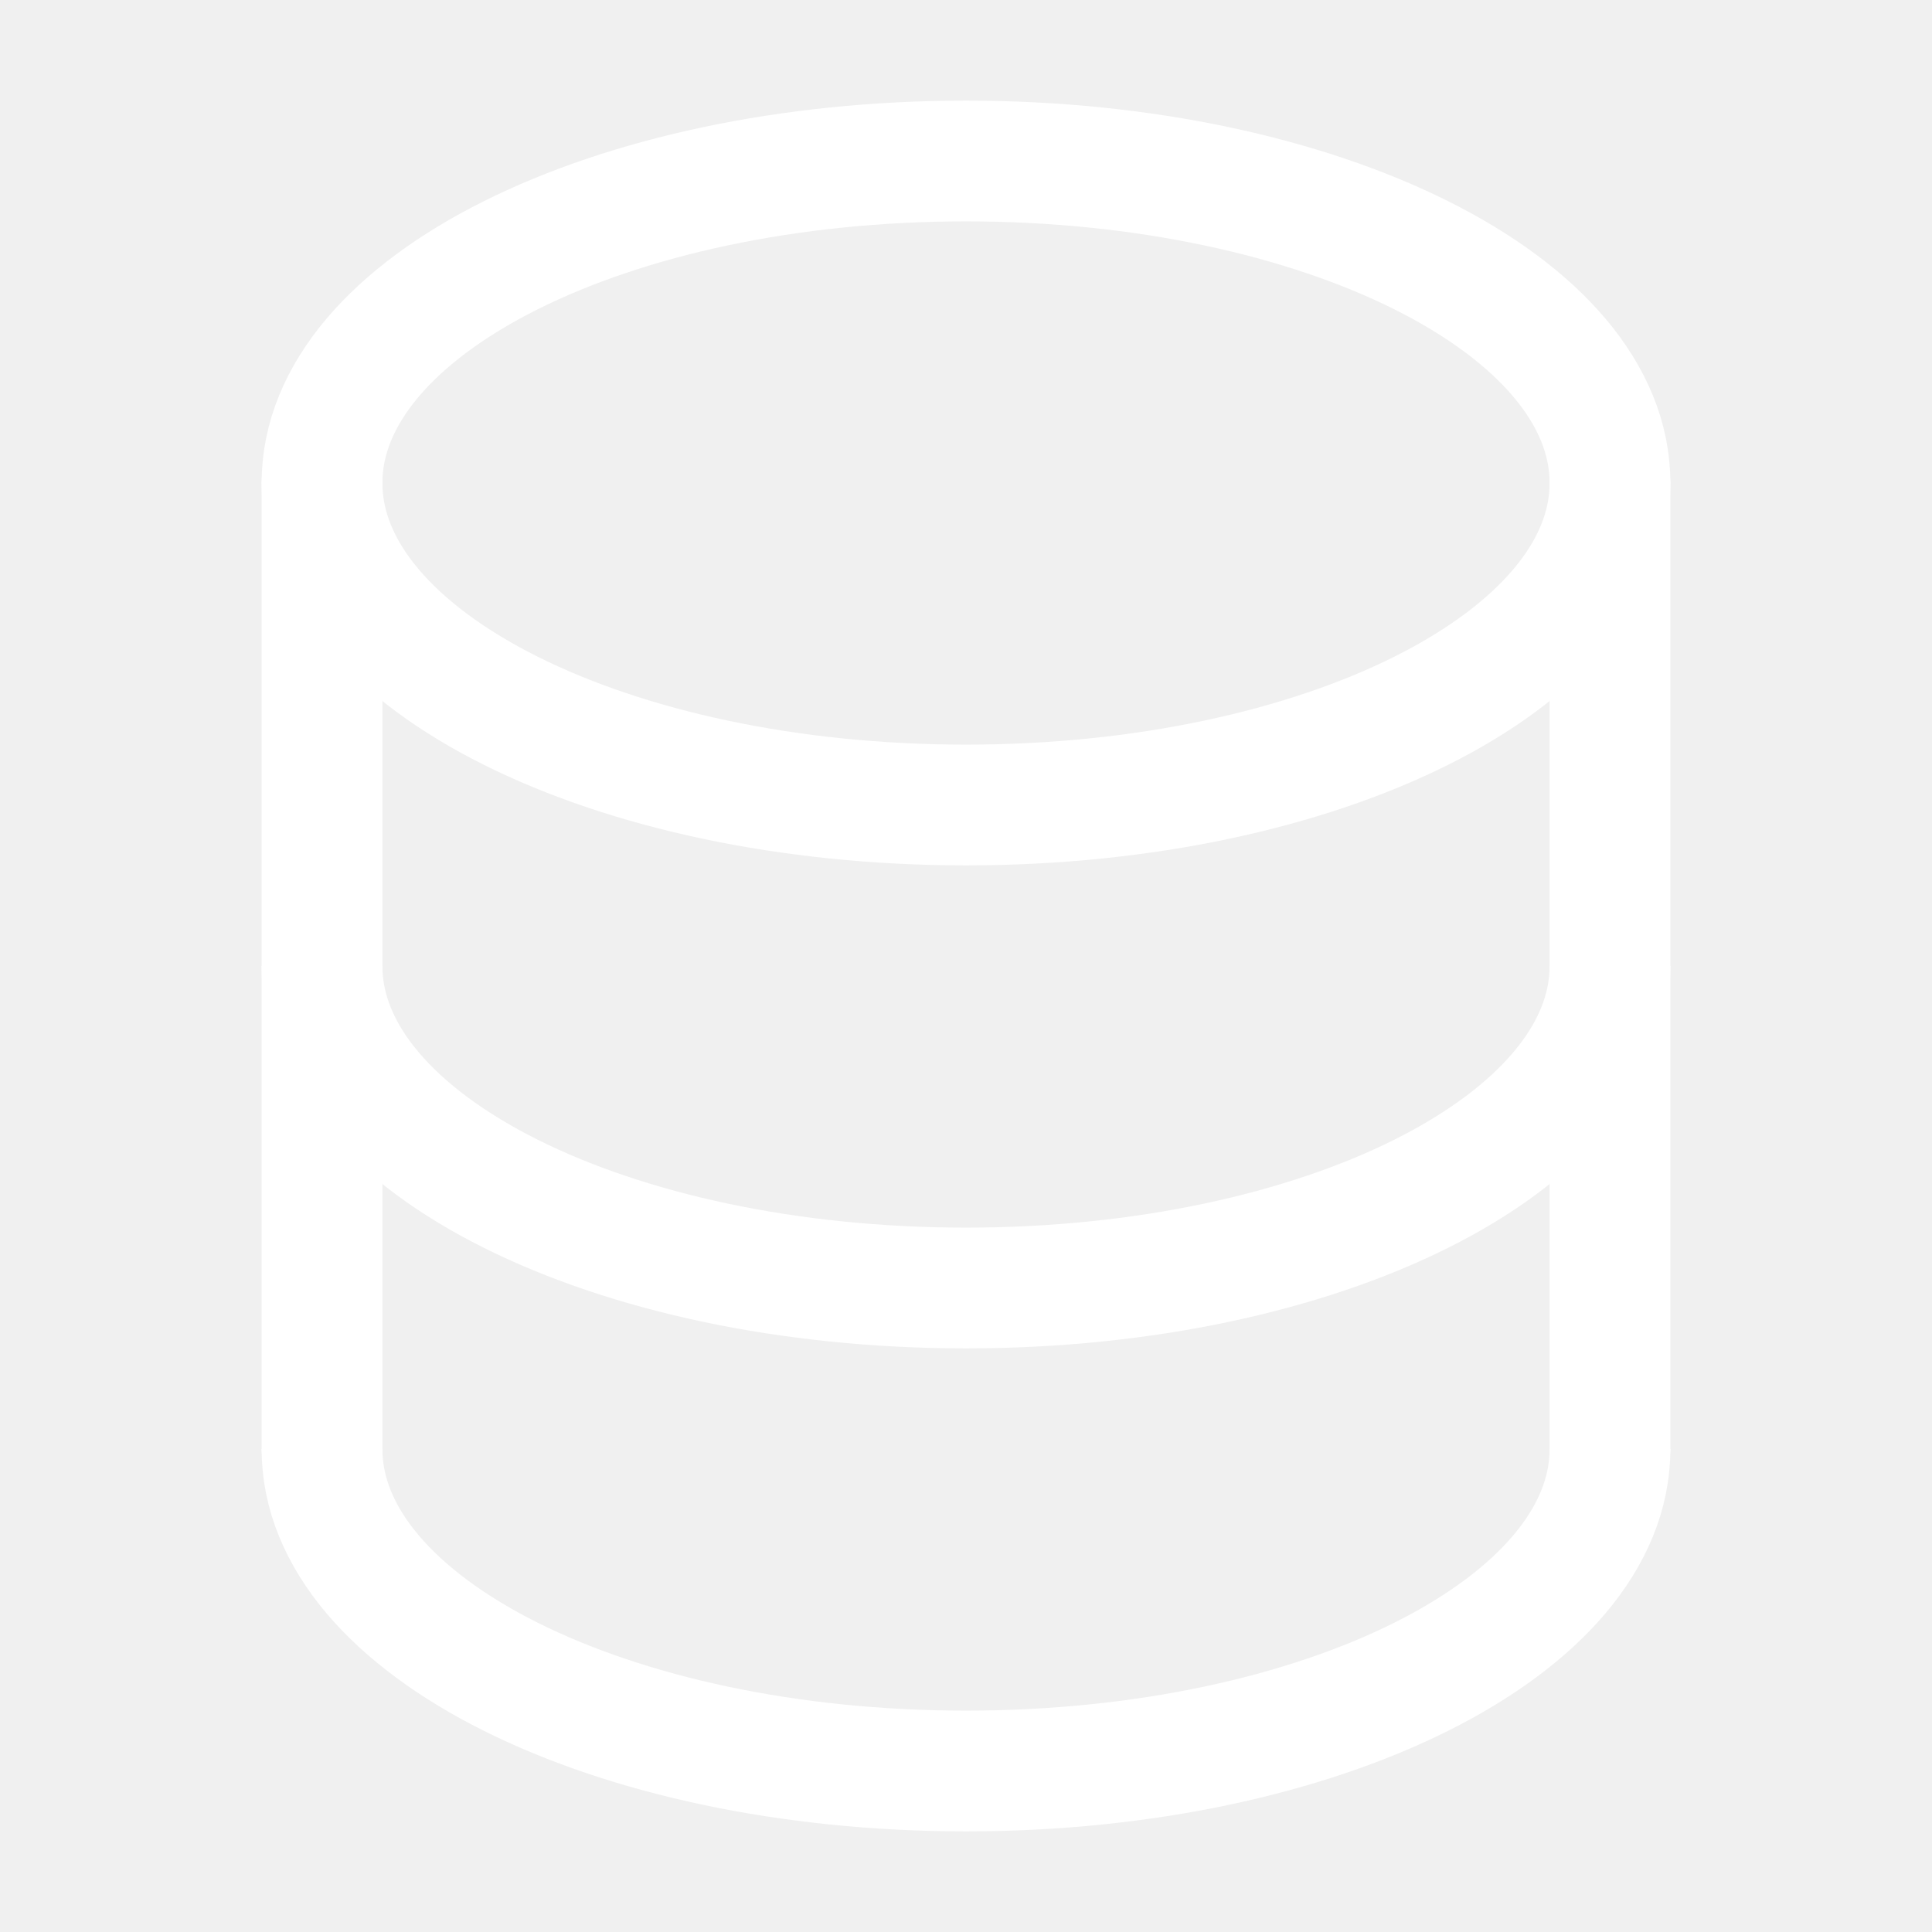
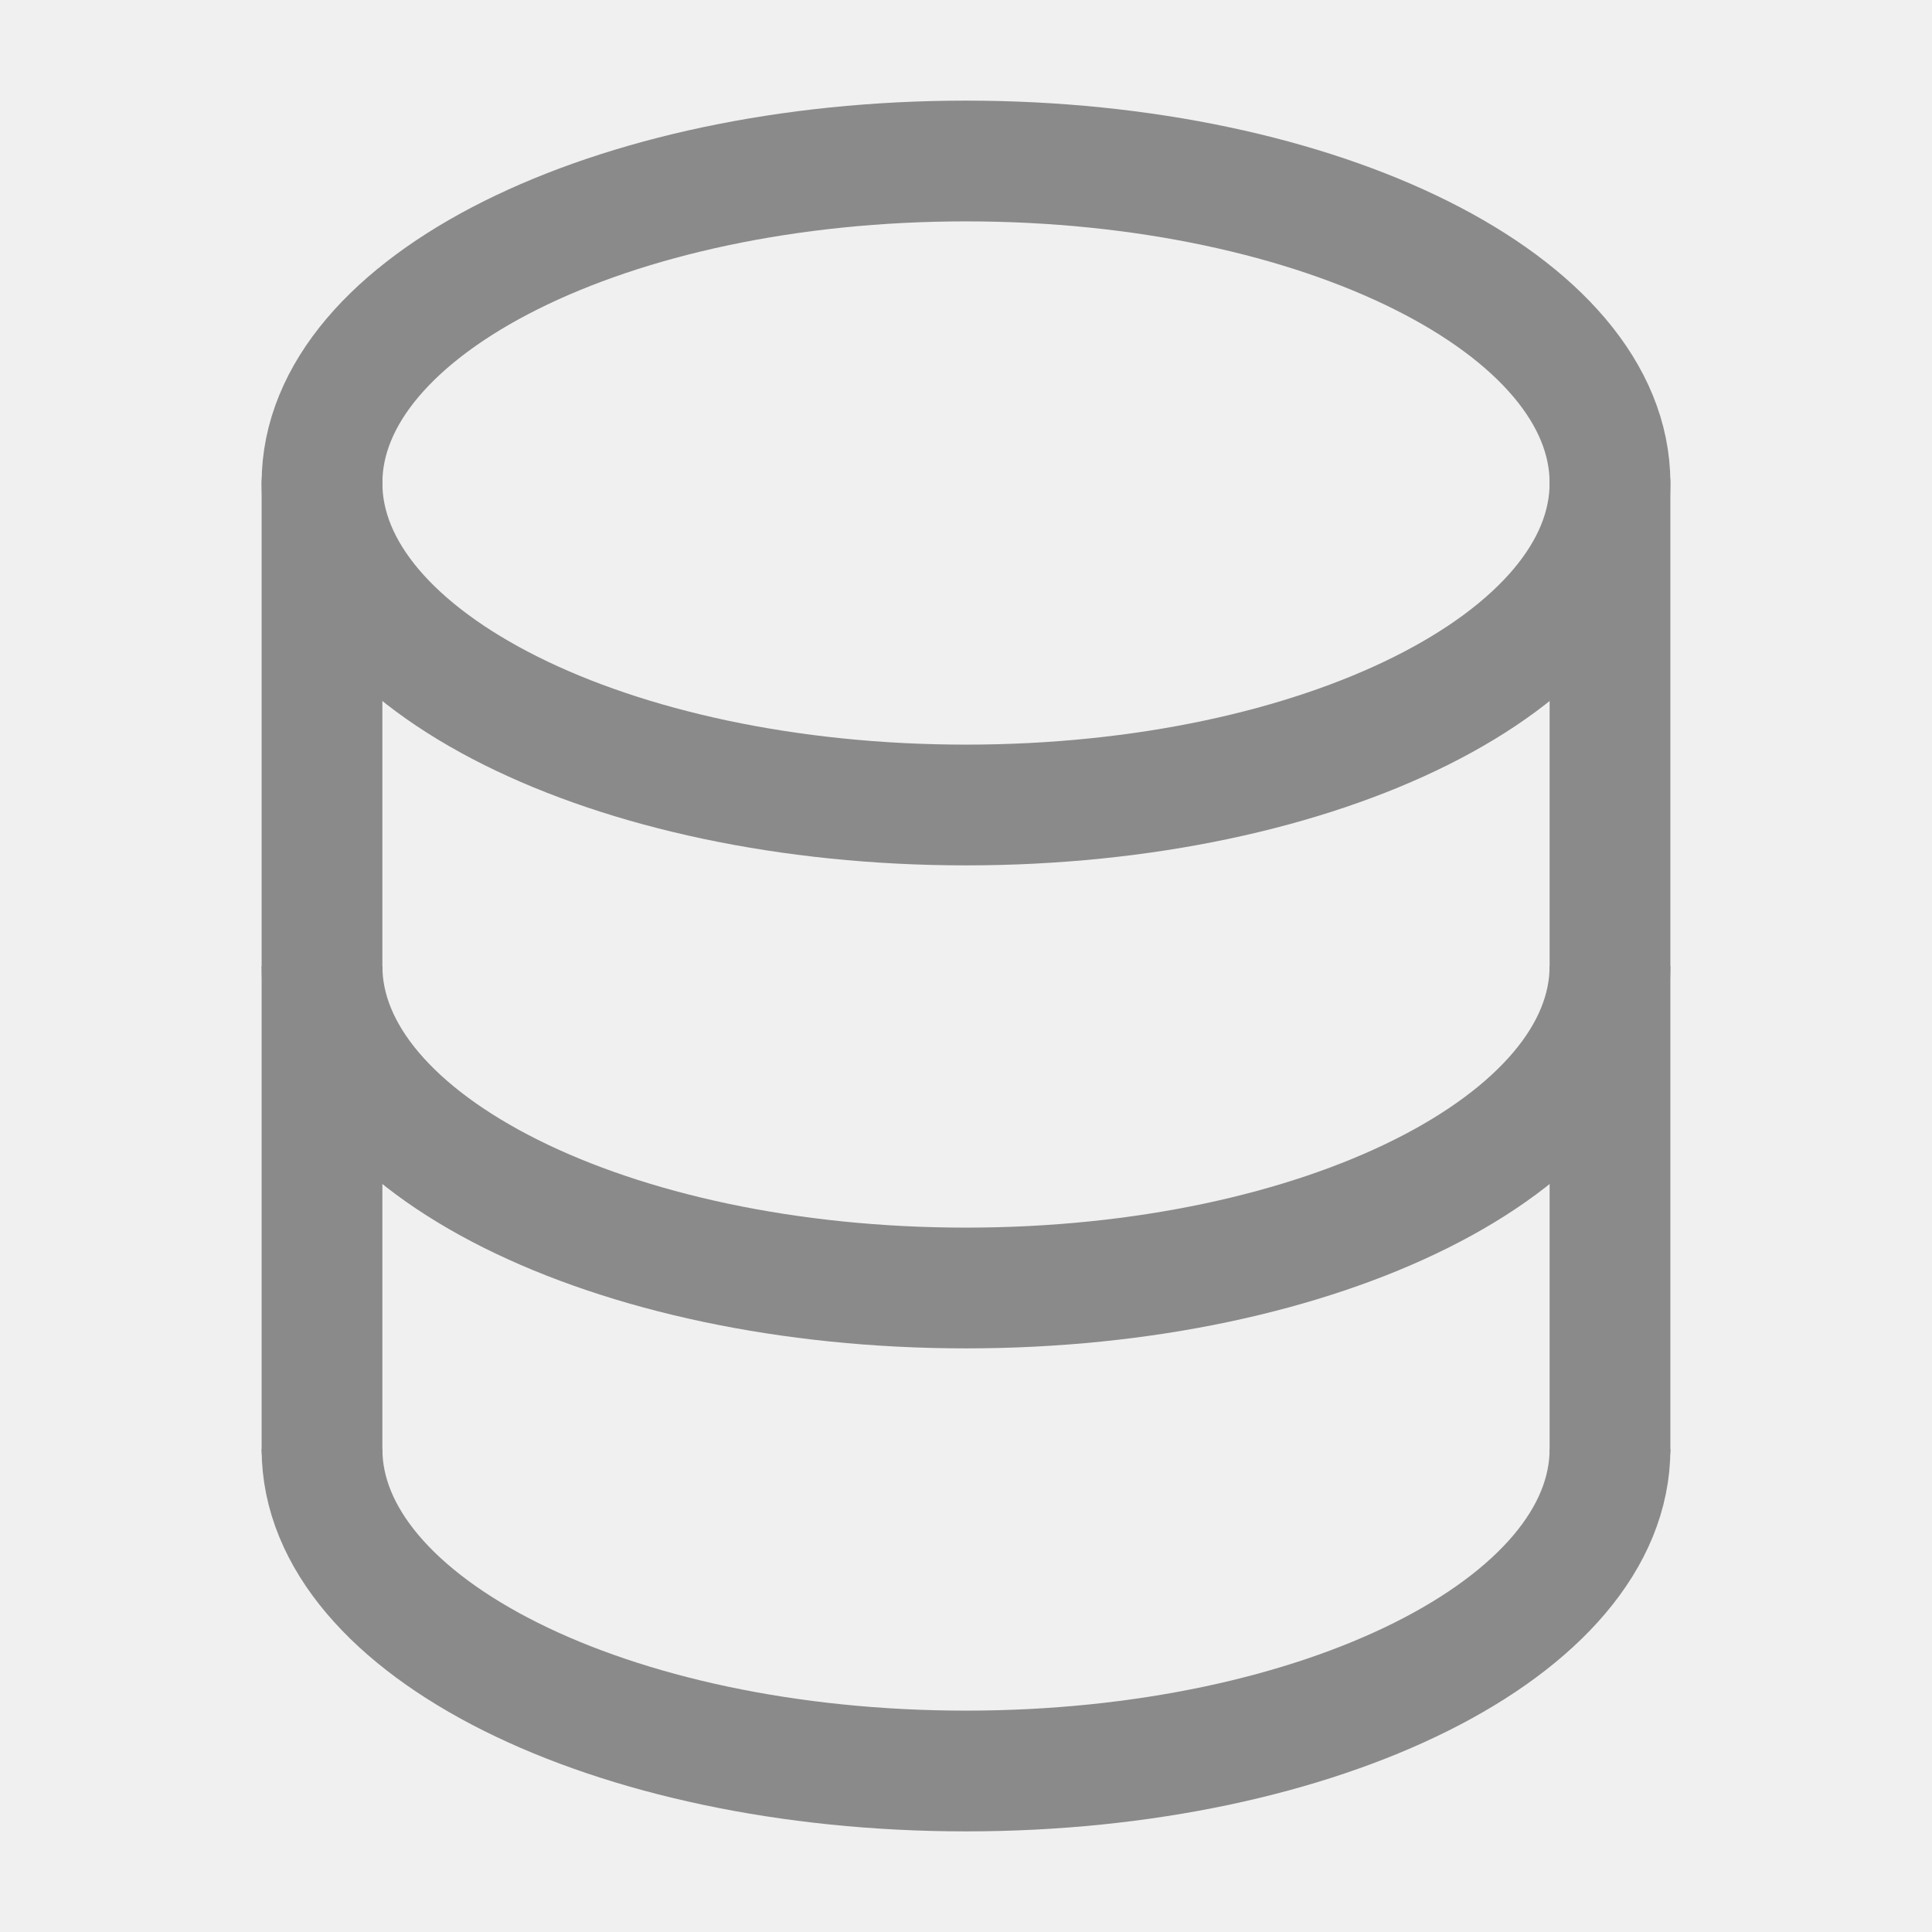
- <svg xmlns="http://www.w3.org/2000/svg" width="30px" height="30px" viewBox="0 0 24 24" fill="none">
+ <svg xmlns="http://www.w3.org/2000/svg" width="24px" height="24px" viewBox="0 0 24 24" fill="none">
  <g id="SVGRepo_bgCarrier" stroke-width="0" />
  <g id="SVGRepo_tracerCarrier" stroke-linecap="round" stroke-linejoin="round" />
  <g id="SVGRepo_iconCarrier">
-     <path d="M4 18V6" stroke="#ffffff" stroke-width="1.5" stroke-linecap="round" />
-     <path d="M20 6V18" stroke="#ffffff" stroke-width="1.5" stroke-linecap="round" />
-     <path d="M12 10C16.418 10 20 8.209 20 6C20 3.791 16.418 2 12 2C7.582 2 4 3.791 4 6C4 8.209 7.582 10 12 10Z" stroke="#ffffff" stroke-width="1.5" />
-     <path d="M20 12C20 14.209 16.418 16 12 16C7.582 16 4 14.209 4 12" stroke="#ffffff" stroke-width="1.5" />
-     <path d="M20 18C20 20.209 16.418 22 12 22C7.582 22 4 20.209 4 18" stroke="#ffffff" stroke-width="1.5" />
+     <path d="M4 18V6" stroke="#8a8a8a" stroke-width="1.5" stroke-linecap="round" />
+     <path d="M20 6V18" stroke="#8a8a8a" stroke-width="1.5" stroke-linecap="round" />
+     <path d="M12 10C16.418 10 20 8.209 20 6C20 3.791 16.418 2 12 2C7.582 2 4 3.791 4 6C4 8.209 7.582 10 12 10Z" stroke="#8a8a8a" stroke-width="1.5" />
+     <path d="M20 12C20 14.209 16.418 16 12 16C7.582 16 4 14.209 4 12" stroke="#8a8a8a" stroke-width="1.5" />
+     <path d="M20 18C20 20.209 16.418 22 12 22C7.582 22 4 20.209 4 18" stroke="#8a8a8a" stroke-width="1.5" />
  </g>
</svg>
